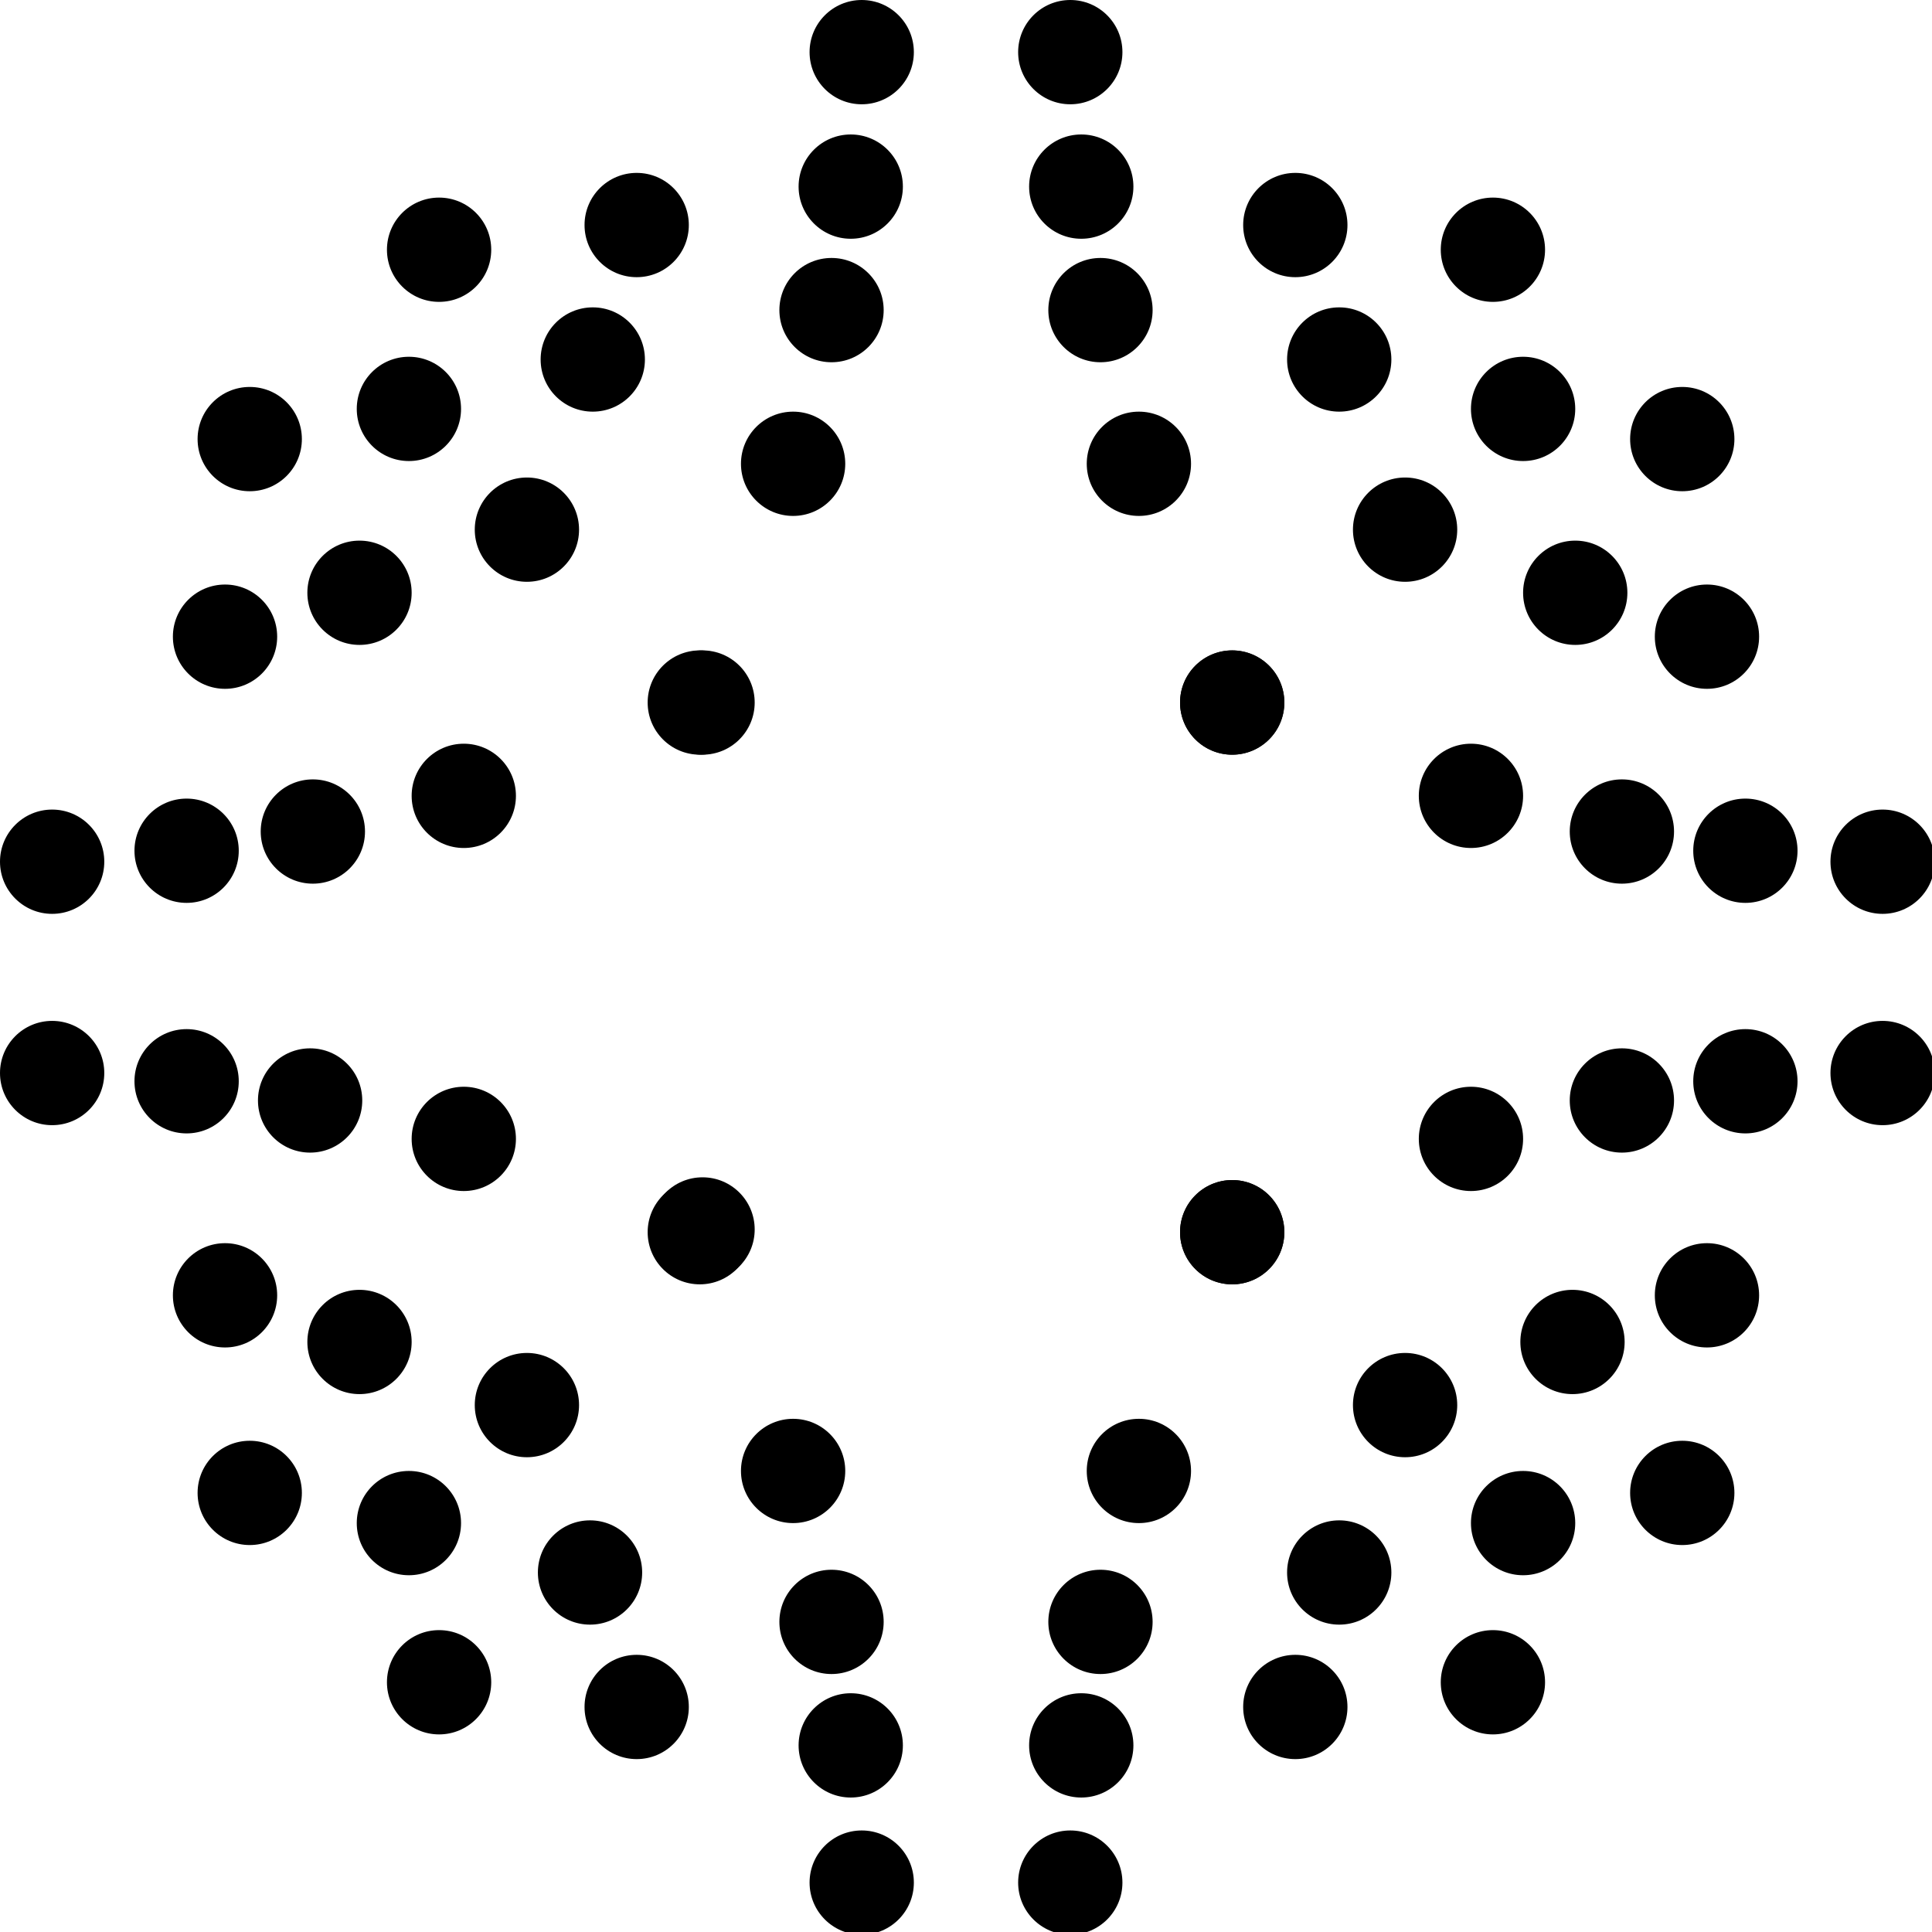
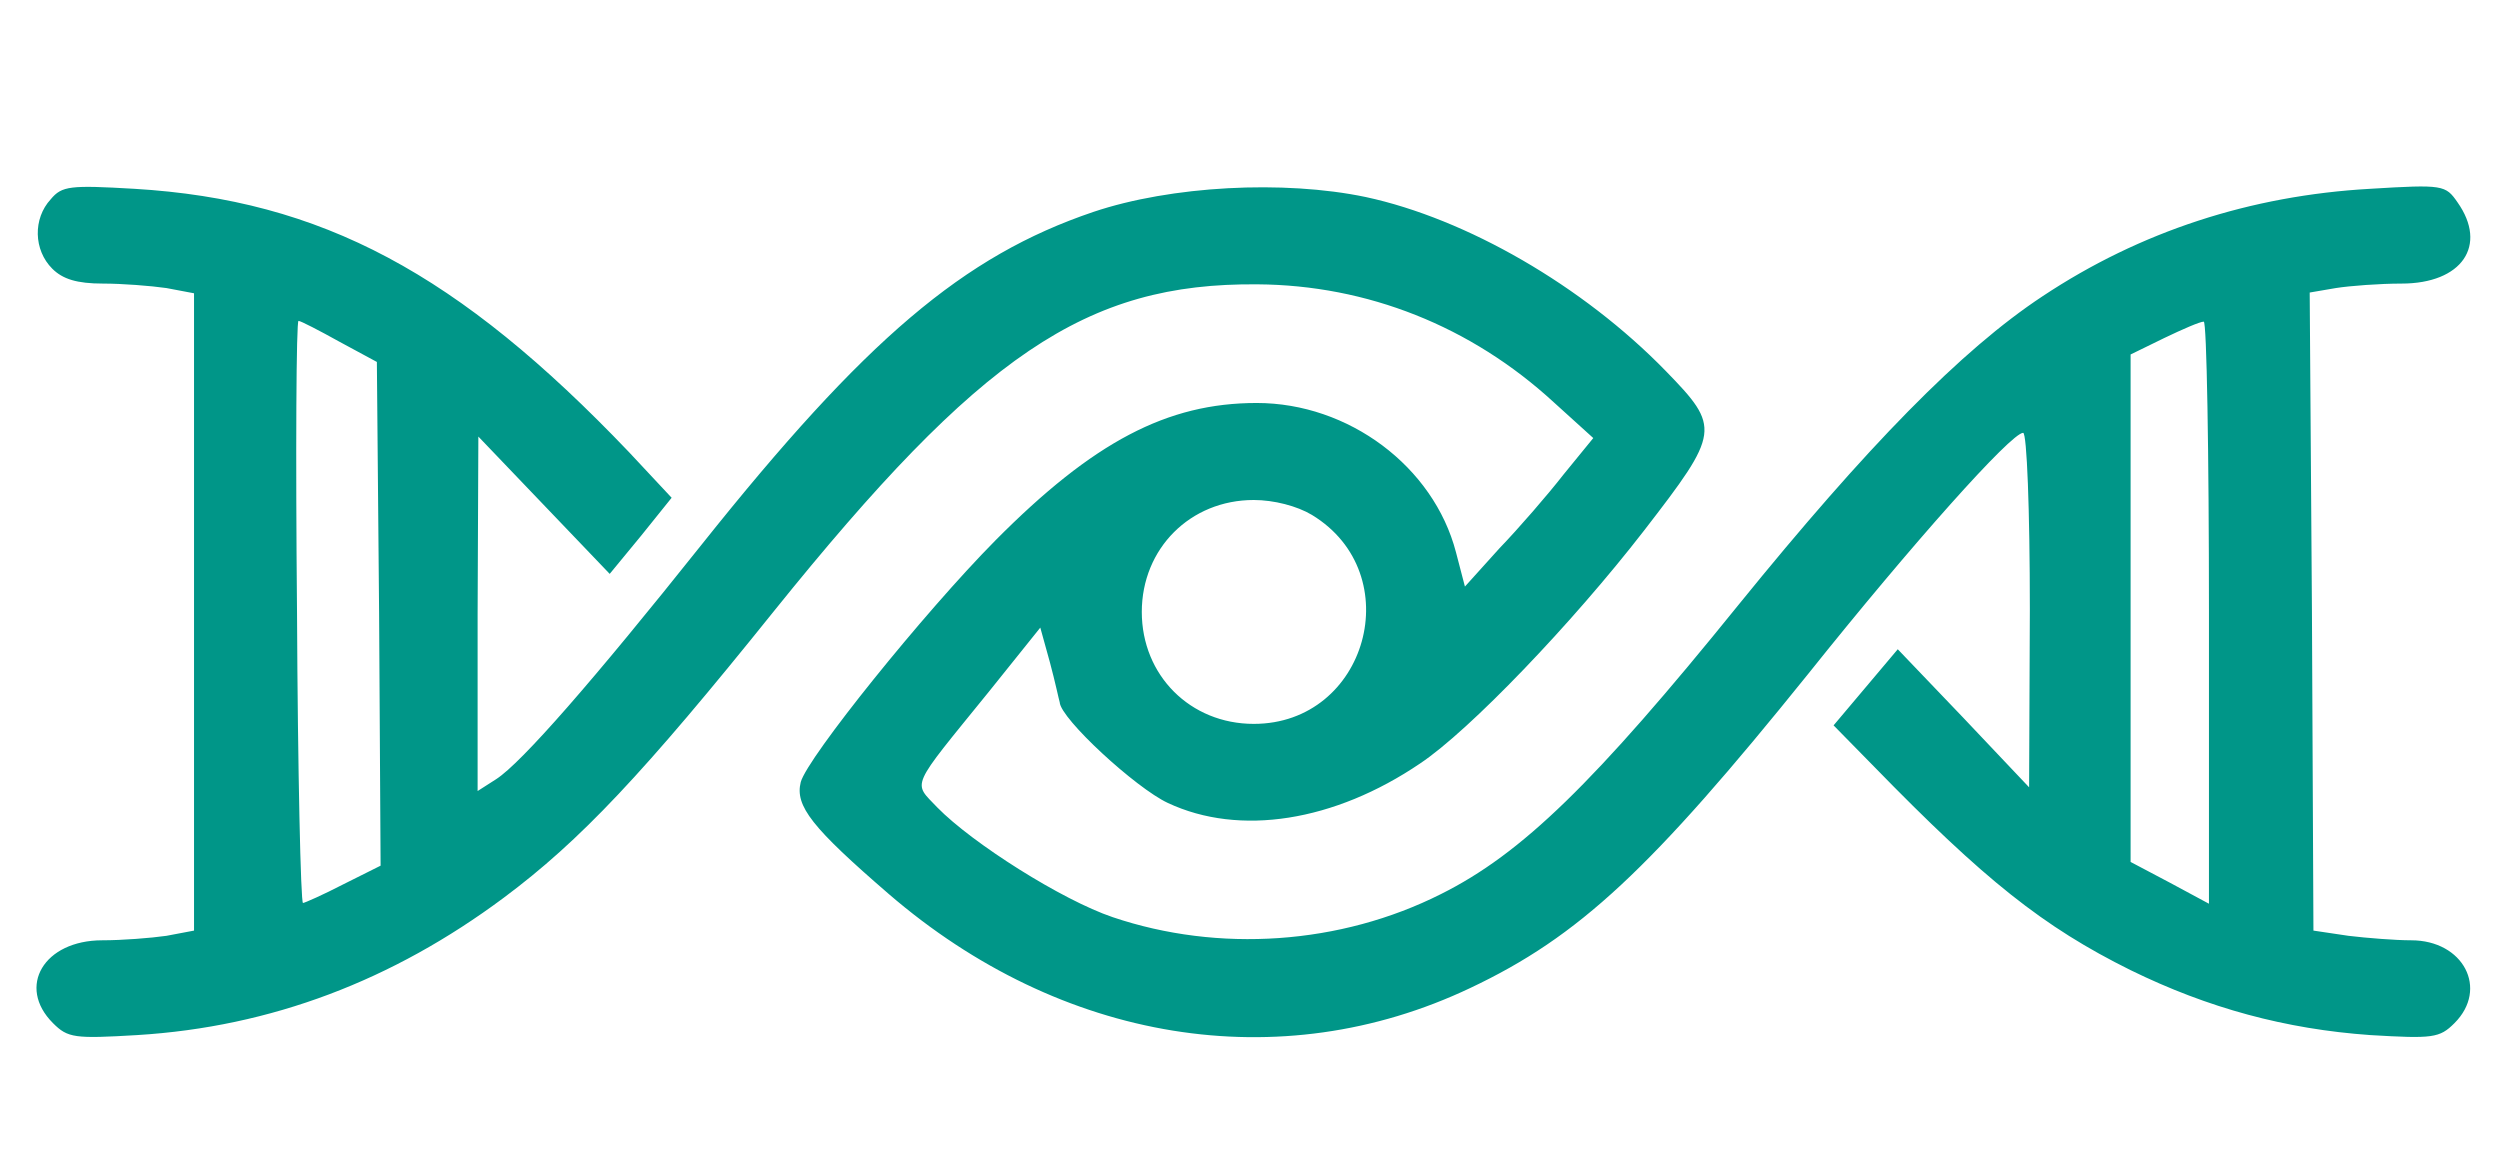
- <svg xmlns="http://www.w3.org/2000/svg" viewBox="0 0 70.4 70.4">
-   <circle cx="44.9" cy="25.6" r="1.9" />
-   <circle cx="41.5" cy="16.9" r="1.9" />
-   <circle cx="40.1" cy="11.3" r="1.9" />
-   <circle cx="39.4" cy="6.8" r="1.9" />
-   <circle cx="39" cy="1.9" r="1.9" />
-   <circle cx="48.8" cy="13.1" r="1.9" />
-   <circle cx="47.2" cy="8.2" r="1.9" />
-   <circle cx="54.4" cy="9.1" r="1.9" />
-   <circle cx="44.9" cy="25.6" r="1.9" />
-   <circle cx="53.6" cy="29" r="1.9" />
-   <circle cx="59.1" cy="30.3" r="1.9" />
-   <circle cx="63.6" cy="31" r="1.9" />
-   <circle cx="68.6" cy="31.4" r="1.9" />
-   <circle cx="51.2" cy="19.3" r="1.9" />
-   <circle cx="55.5" cy="14.9" r="1.9" />
-   <circle cx="57.4" cy="21.6" r="1.9" />
-   <circle cx="62.2" cy="23.2" r="1.9" />
-   <circle cx="61.3" cy="16" r="1.9" />
-   <circle cx="25.6" cy="25.6" r="1.9" />
-   <circle cx="16.9" cy="29" r="1.9" />
-   <circle cx="11.4" cy="30.3" r="1.9" />
-   <circle cx="6.8" cy="31" r="1.9" />
-   <circle cx="1.9" cy="31.4" r="1.9" />
-   <circle cx="13.1" cy="21.6" r="1.9" />
-   <circle cx="8.2" cy="23.2" r="1.9" />
-   <circle cx="9.1" cy="16" r="1.9" />
-   <circle cx="25.5" cy="25.6" r="1.9" />
-   <circle cx="28.9" cy="16.9" r="1.9" />
-   <circle cx="30.3" cy="11.3" r="1.9" />
-   <circle cx="31" cy="6.8" r="1.9" />
-   <circle cx="31.4" cy="1.9" r="1.9" />
-   <circle cx="19.2" cy="19.3" r="1.9" />
-   <circle cx="14.9" cy="14.9" r="1.9" />
-   <circle cx="21.6" cy="13.1" r="1.9" />
-   <circle cx="23.2" cy="8.2" r="1.9" />
-   <circle cx="16" cy="9.1" r="1.9" />
-   <circle cx="44.9" cy="44.9" r="1.9" />
-   <circle cx="41.5" cy="53.6" r="1.9" />
-   <circle cx="40.1" cy="59.1" r="1.9" />
-   <circle cx="39.4" cy="63.6" r="1.9" />
-   <circle cx="39" cy="68.6" r="1.9" />
-   <circle cx="48.8" cy="57.3" r="1.9" />
-   <circle cx="47.2" cy="62.2" r="1.9" />
-   <circle cx="54.4" cy="61.3" r="1.9" />
-   <circle cx="44.9" cy="44.9" r="1.9" />
-   <circle cx="53.6" cy="41.5" r="1.9" />
-   <circle cx="59.1" cy="40.1" r="1.9" />
-   <circle cx="63.6" cy="39.4" r="1.9" />
-   <circle cx="68.6" cy="39.1" r="1.9" />
-   <circle cx="51.2" cy="51.2" r="1.9" />
-   <circle cx="55.5" cy="55.5" r="1.9" />
-   <circle cx="57.3" cy="48.9" r="1.9" />
-   <circle cx="62.2" cy="47.2" r="1.9" />
-   <circle cx="61.3" cy="54.4" r="1.9" />
-   <circle cx="25.6" cy="44.8" r="1.9" />
-   <circle cx="16.9" cy="41.5" r="1.9" />
-   <circle cx="11.3" cy="40.1" r="1.9" />
-   <circle cx="6.8" cy="39.4" r="1.9" />
-   <circle cx="1.9" cy="39.1" r="1.9" />
-   <circle cx="13.1" cy="48.9" r="1.9" />
-   <circle cx="8.2" cy="47.2" r="1.9" />
-   <circle cx="9.1" cy="54.4" r="1.9" />
-   <circle cx="25.5" cy="44.9" r="1.9" />
-   <circle cx="28.9" cy="53.6" r="1.9" />
-   <circle cx="30.3" cy="59.1" r="1.9" />
-   <circle cx="31" cy="63.6" r="1.9" />
-   <circle cx="31.4" cy="68.6" r="1.9" />
-   <circle cx="19.2" cy="51.2" r="1.9" />
-   <circle cx="14.9" cy="55.5" r="1.9" />
-   <circle cx="21.5" cy="57.3" r="1.9" />
-   <circle cx="23.2" cy="62.2" r="1.9" />
-   <circle cx="16" cy="61.3" r="1.9" />
+ <svg xmlns="http://www.w3.org/2000/svg" version="1" width="446.667" height="208" viewBox="0 0 335 156">
+   <path d="M6.8 26.7c-2.4 2.6-2.3 6.8.2 9.3 1.4 1.4 3.3 2 6.8 2 2.6 0 6.4.3 8.5.6l3.7.7v85.4l-3.7.7c-2.1.3-5.9.6-8.6.6-7.8 0-11.5 6.2-6.6 11.1 2 2 2.9 2.1 11.3 1.6 17.9-1.1 34.2-7.3 49.1-18.4 10.2-7.6 18.7-16.6 36.2-38.4 27.7-34.4 41.8-44 64.8-43.8 14.7.1 28.6 5.6 39.7 15.8l5.3 4.8-4 4.9c-2.1 2.7-6 7.2-8.6 9.9l-4.6 5.1-1.2-4.6c-3-11.5-14.4-20-26.7-20-12 0-21.9 5.2-35 18.4-9.6 9.7-25.2 29.1-26.1 32.4-.8 3.2 1.5 6.1 11.8 15 23.1 19.9 52.4 24.7 77.9 12.6 14.6-6.9 24.2-15.9 45.3-42.1C256.2 72.9 269.5 58 271.1 58c.5 0 .9 10.3.9 23.7l-.1 23.8-8.8-9.3-8.8-9.2-4.3 5.1-4.3 5.1 5.4 5.5c14.8 15.2 22.7 21.5 34.4 27.3 10.4 5.1 20.8 7.9 32.1 8.7 8.4.5 9.3.4 11.3-1.6 4.6-4.6 1.2-11.1-5.8-11.1-2.1 0-5.9-.3-8.4-.6l-4.7-.7-.2-42.7-.3-42.8 3.5-.6c1.9-.3 5.9-.6 8.8-.6 8.1 0 11.6-5.1 7.5-10.9-1.6-2.3-1.9-2.4-11.7-1.8-16 .9-30.8 5.7-43.9 14.4-10.9 7.2-23.5 20.1-40.7 41.3-19.4 24-29.1 33.4-39.9 38.8-13.5 6.8-29.8 7.9-44 3.1-6.8-2.3-18.8-9.9-23.5-14.7-3.3-3.5-3.8-2.3 6.9-15.5l6.9-8.6 1.3 4.7c.7 2.6 1.2 5 1.3 5.3.1 2.2 10.2 11.5 14.5 13.5 9.6 4.5 22.3 2.5 33.8-5.3 6.6-4.4 20.4-18.8 30-31.2 10.2-13.2 10.3-13.8 2.9-21.4-11.1-11.4-26.7-20.4-40.2-23.3-11-2.3-26.1-1.5-36.5 2C129.1 34.3 116 45.4 94 73c-14.5 18.2-24.1 29.2-27.5 31.4L64 106V82.3l.1-23.8 8.8 9.2 8.8 9.2 4.2-5.1 4.1-5.1-5.7-6.1C61.4 36.6 43.1 26.8 18 25.3c-8.6-.5-9.7-.4-11.2 1.4zm38.7 19.1l5 2.7.3 33.7.2 33.8-5 2.5c-2.7 1.4-5.2 2.5-5.4 2.5-.3 0-.7-17.6-.8-39-.2-21.5-.1-39 .2-39 .3 0 2.8 1.3 5.5 2.8zM296 82.1v39l-5.2-2.8-5.3-2.8v-68l4.5-2.2c2.5-1.2 4.8-2.2 5.3-2.2.4-.1.7 17.5.7 39zM175.8 69c13 7.9 7.4 28-7.8 28-8.5 0-15-6.5-15-15s6.5-15 15-15c2.7 0 5.8.8 7.8 2z" fill="#009688" />
</svg>
